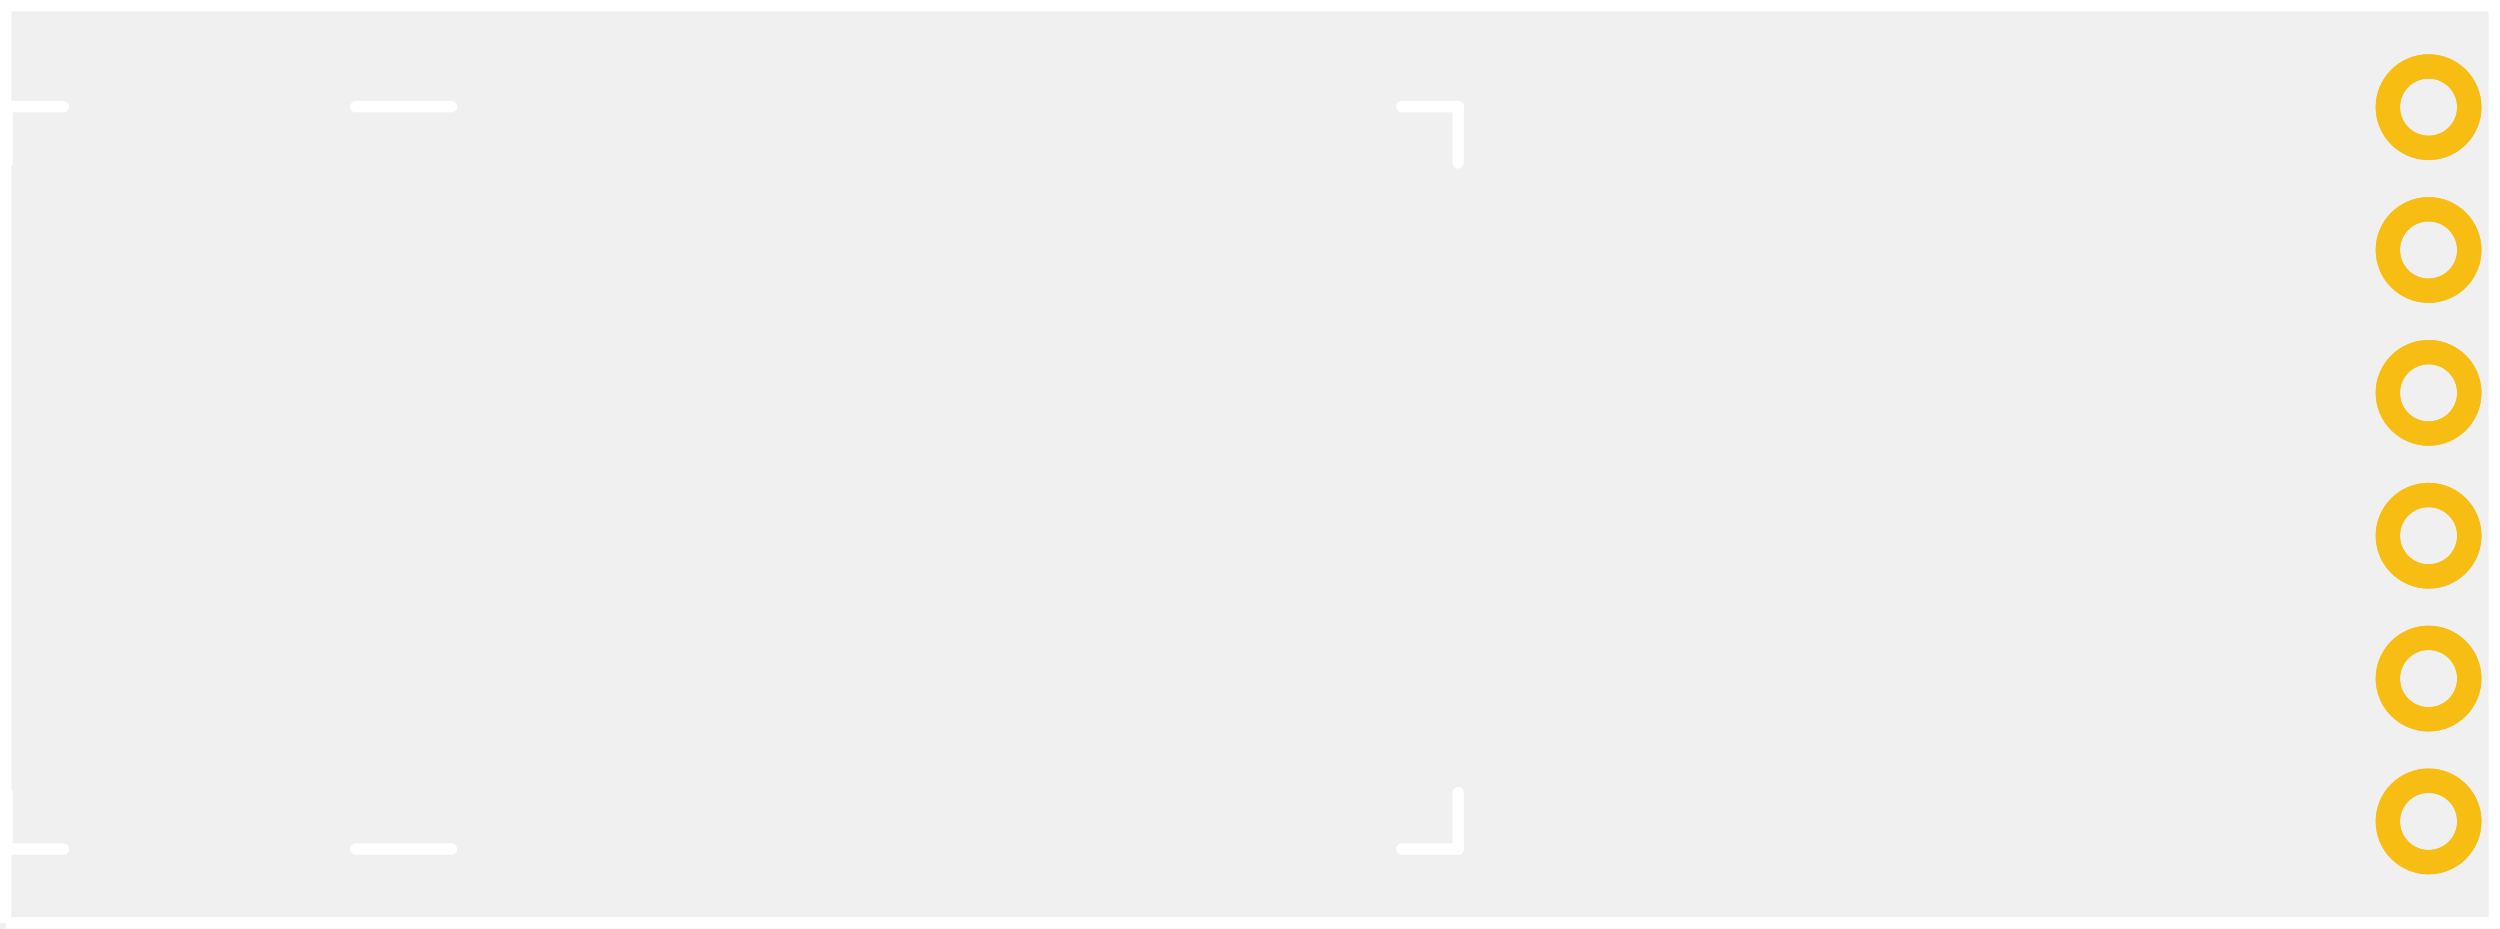
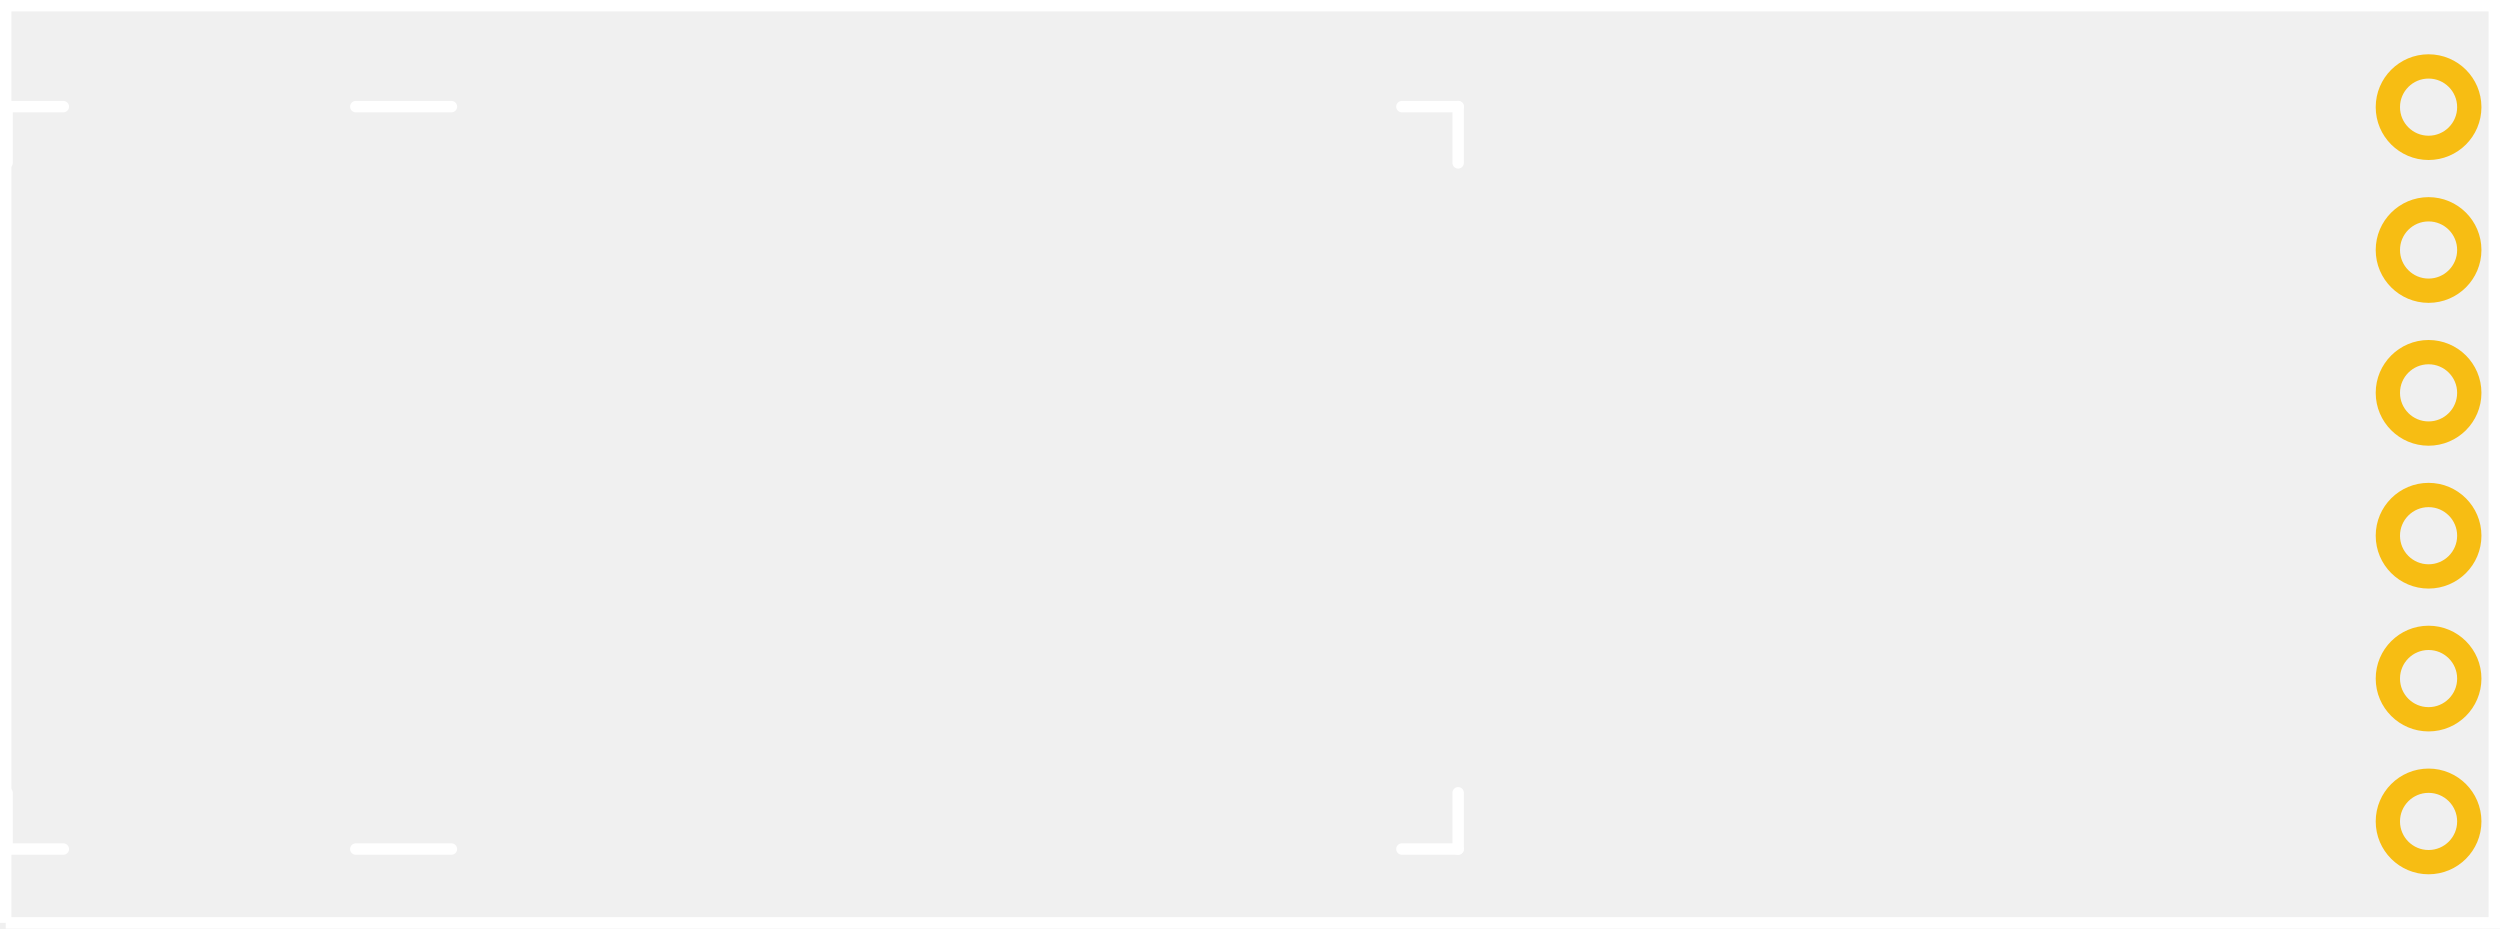
<svg xmlns="http://www.w3.org/2000/svg" width="1.75in" x="0in" version="1.2" y="0in" height="0.65in" viewBox="0 0 126 46.8" baseProfile="tiny">
  <g id="silkscreen" stroke-width="0">
    <path fill="none" stroke="white" stroke-width="0.576" d="M0.288,46.512L0.288,0.288L125.712,0.288L125.712,46.512L0.288,46.512" />
    <g stroke-width="0">
      <g stroke-width="0">
    </g>
    </g>
    <g stroke-width="0">
      <g stroke-width="0">
    </g>
    </g>
    <g stroke-width="0">
      <g stroke-width="0">
        <line stroke="white" stroke-linecap="round" y1="5.374" x1="22.751" y2="5.374" stroke-width="0.576" x2="17.932" />
        <line stroke="white" stroke-linecap="round" y1="42.792" x1="22.751" y2="42.792" stroke-width="0.576" x2="17.932" />
        <line stroke="white" stroke-linecap="round" y1="5.374" x1="73.491" y2="8.209" stroke-width="0.576" x2="73.491" />
        <line stroke="white" stroke-linecap="round" y1="5.374" x1="73.491" y2="5.374" stroke-width="0.576" x2="70.656" />
        <line stroke="white" stroke-linecap="round" y1="42.792" x1="73.491" y2="39.957" stroke-width="0.576" x2="73.491" />
        <line stroke="white" stroke-linecap="round" y1="42.792" x1="73.491" y2="42.792" stroke-width="0.576" x2="70.656" />
        <line stroke="white" stroke-linecap="round" y1="42.792" x1="0.357" y2="39.957" stroke-width="0.576" x2="0.357" />
        <line stroke="white" stroke-linecap="round" y1="42.792" x1="0.357" y2="42.792" stroke-width="0.576" x2="3.192" />
        <line stroke="white" stroke-linecap="round" y1="5.374" x1="0.357" y2="8.209" stroke-width="0.576" x2="0.357" />
        <line stroke="white" stroke-linecap="round" y1="5.374" x1="0.357" y2="5.374" stroke-width="0.576" x2="3.192" />
      </g>
    </g>
  </g>
  <g id="copper1" stroke-width="0">
-     <circle fill="none" cx="122.4" cy="5.4" connectorname="RTS_5V" stroke="#F7BD13" r="2.052" id="connector12pad" stroke-width="1.224" />
-     <circle fill="none" cx="122.4" cy="12.6" connectorname="RX_5V" stroke="#F7BD13" r="2.052" id="connector13pad" stroke-width="1.224" />
-     <circle fill="none" cx="122.4" cy="19.8" connectorname="TX_5V" stroke="#F7BD13" r="2.052" id="connector14pad" stroke-width="1.224" />
-     <circle fill="none" cx="122.4" cy="27" connectorname="VCC" stroke="#F7BD13" r="2.052" id="connector15pad" stroke-width="1.224" />
-     <circle fill="none" cx="122.4" cy="34.2" connectorname="CTS_5V" stroke="#F7BD13" r="2.052" id="connector16pad" stroke-width="1.224" />
-     <circle fill="none" cx="122.4" cy="41.4" connectorname="GND" stroke="#F7BD13" r="2.052" id="connector17pad" stroke-width="1.224" />
-   </g>
-   <g id="copper0" stroke-width="0">
-     <circle fill="none" cx="122.4" cy="5.4" connectorname="RTS_5V" stroke="#F7BD13" r="2.052" id="connector12pad" stroke-width="1.224" />
-     <circle fill="none" cx="122.4" cy="12.6" connectorname="RX_5V" stroke="#F7BD13" r="2.052" id="connector13pad" stroke-width="1.224" />
-     <circle fill="none" cx="122.4" cy="19.8" connectorname="TX_5V" stroke="#F7BD13" r="2.052" id="connector14pad" stroke-width="1.224" />
-     <circle fill="none" cx="122.4" cy="27" connectorname="VCC" stroke="#F7BD13" r="2.052" id="connector15pad" stroke-width="1.224" />
-     <circle fill="none" cx="122.4" cy="34.2" connectorname="CTS_5V" stroke="#F7BD13" r="2.052" id="connector16pad" stroke-width="1.224" />
-     <circle fill="none" cx="122.4" cy="41.4" connectorname="GND" stroke="#F7BD13" r="2.052" id="connector17pad" stroke-width="1.224" />
+     <g id="copper0" stroke-width="0">
+       <circle fill="none" cx="122.4" cy="5.4" connectorname="RTS_5V" stroke="#F7BD13" r="2.052" id="connector12pad" stroke-width="1.224" />
+       <circle fill="none" cx="122.4" cy="12.6" connectorname="RX_5V" stroke="#F7BD13" r="2.052" id="connector13pad" stroke-width="1.224" />
+       <circle fill="none" cx="122.4" cy="19.8" connectorname="TX_5V" stroke="#F7BD13" r="2.052" id="connector14pad" stroke-width="1.224" />
+       <circle fill="none" cx="122.4" cy="27" connectorname="VCC" stroke="#F7BD13" r="2.052" id="connector15pad" stroke-width="1.224" />
+       <circle fill="none" cx="122.4" cy="34.2" connectorname="CTS_5V" stroke="#F7BD13" r="2.052" id="connector16pad" stroke-width="1.224" />
+       <circle fill="none" cx="122.4" cy="41.4" connectorname="GND" stroke="#F7BD13" r="2.052" id="connector17pad" stroke-width="1.224" />
+     </g>
  </g>
</svg>
